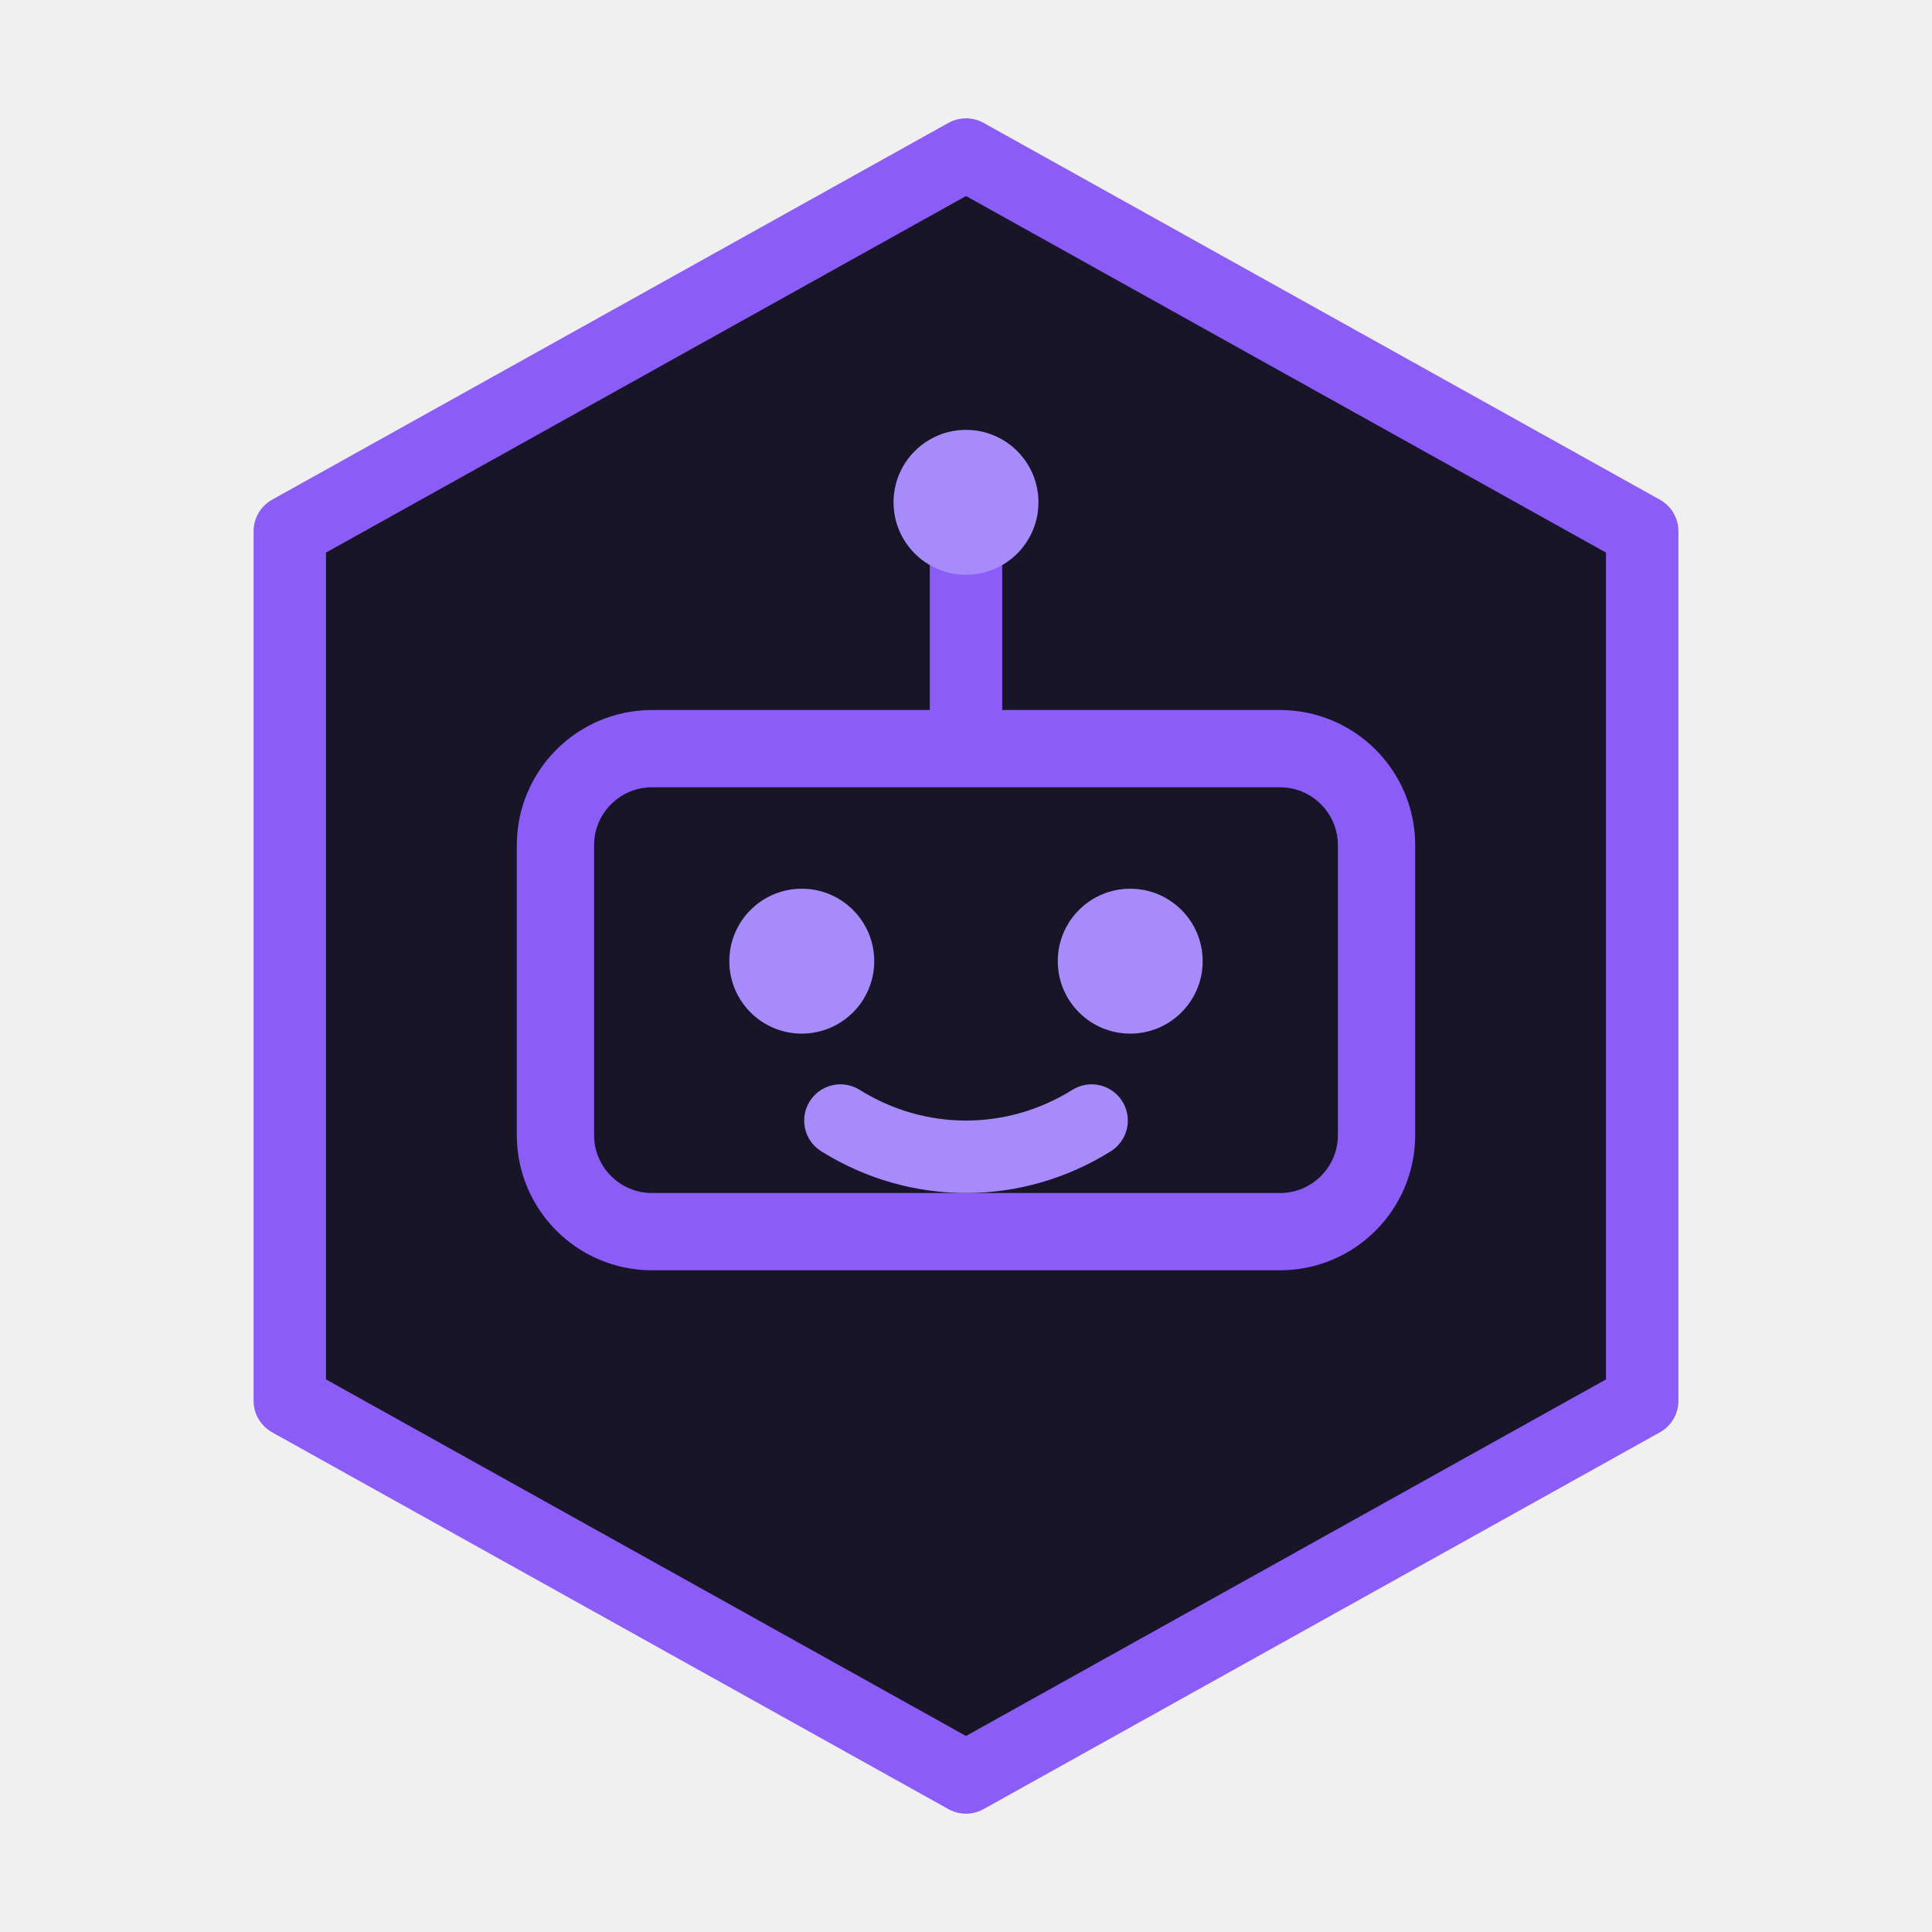
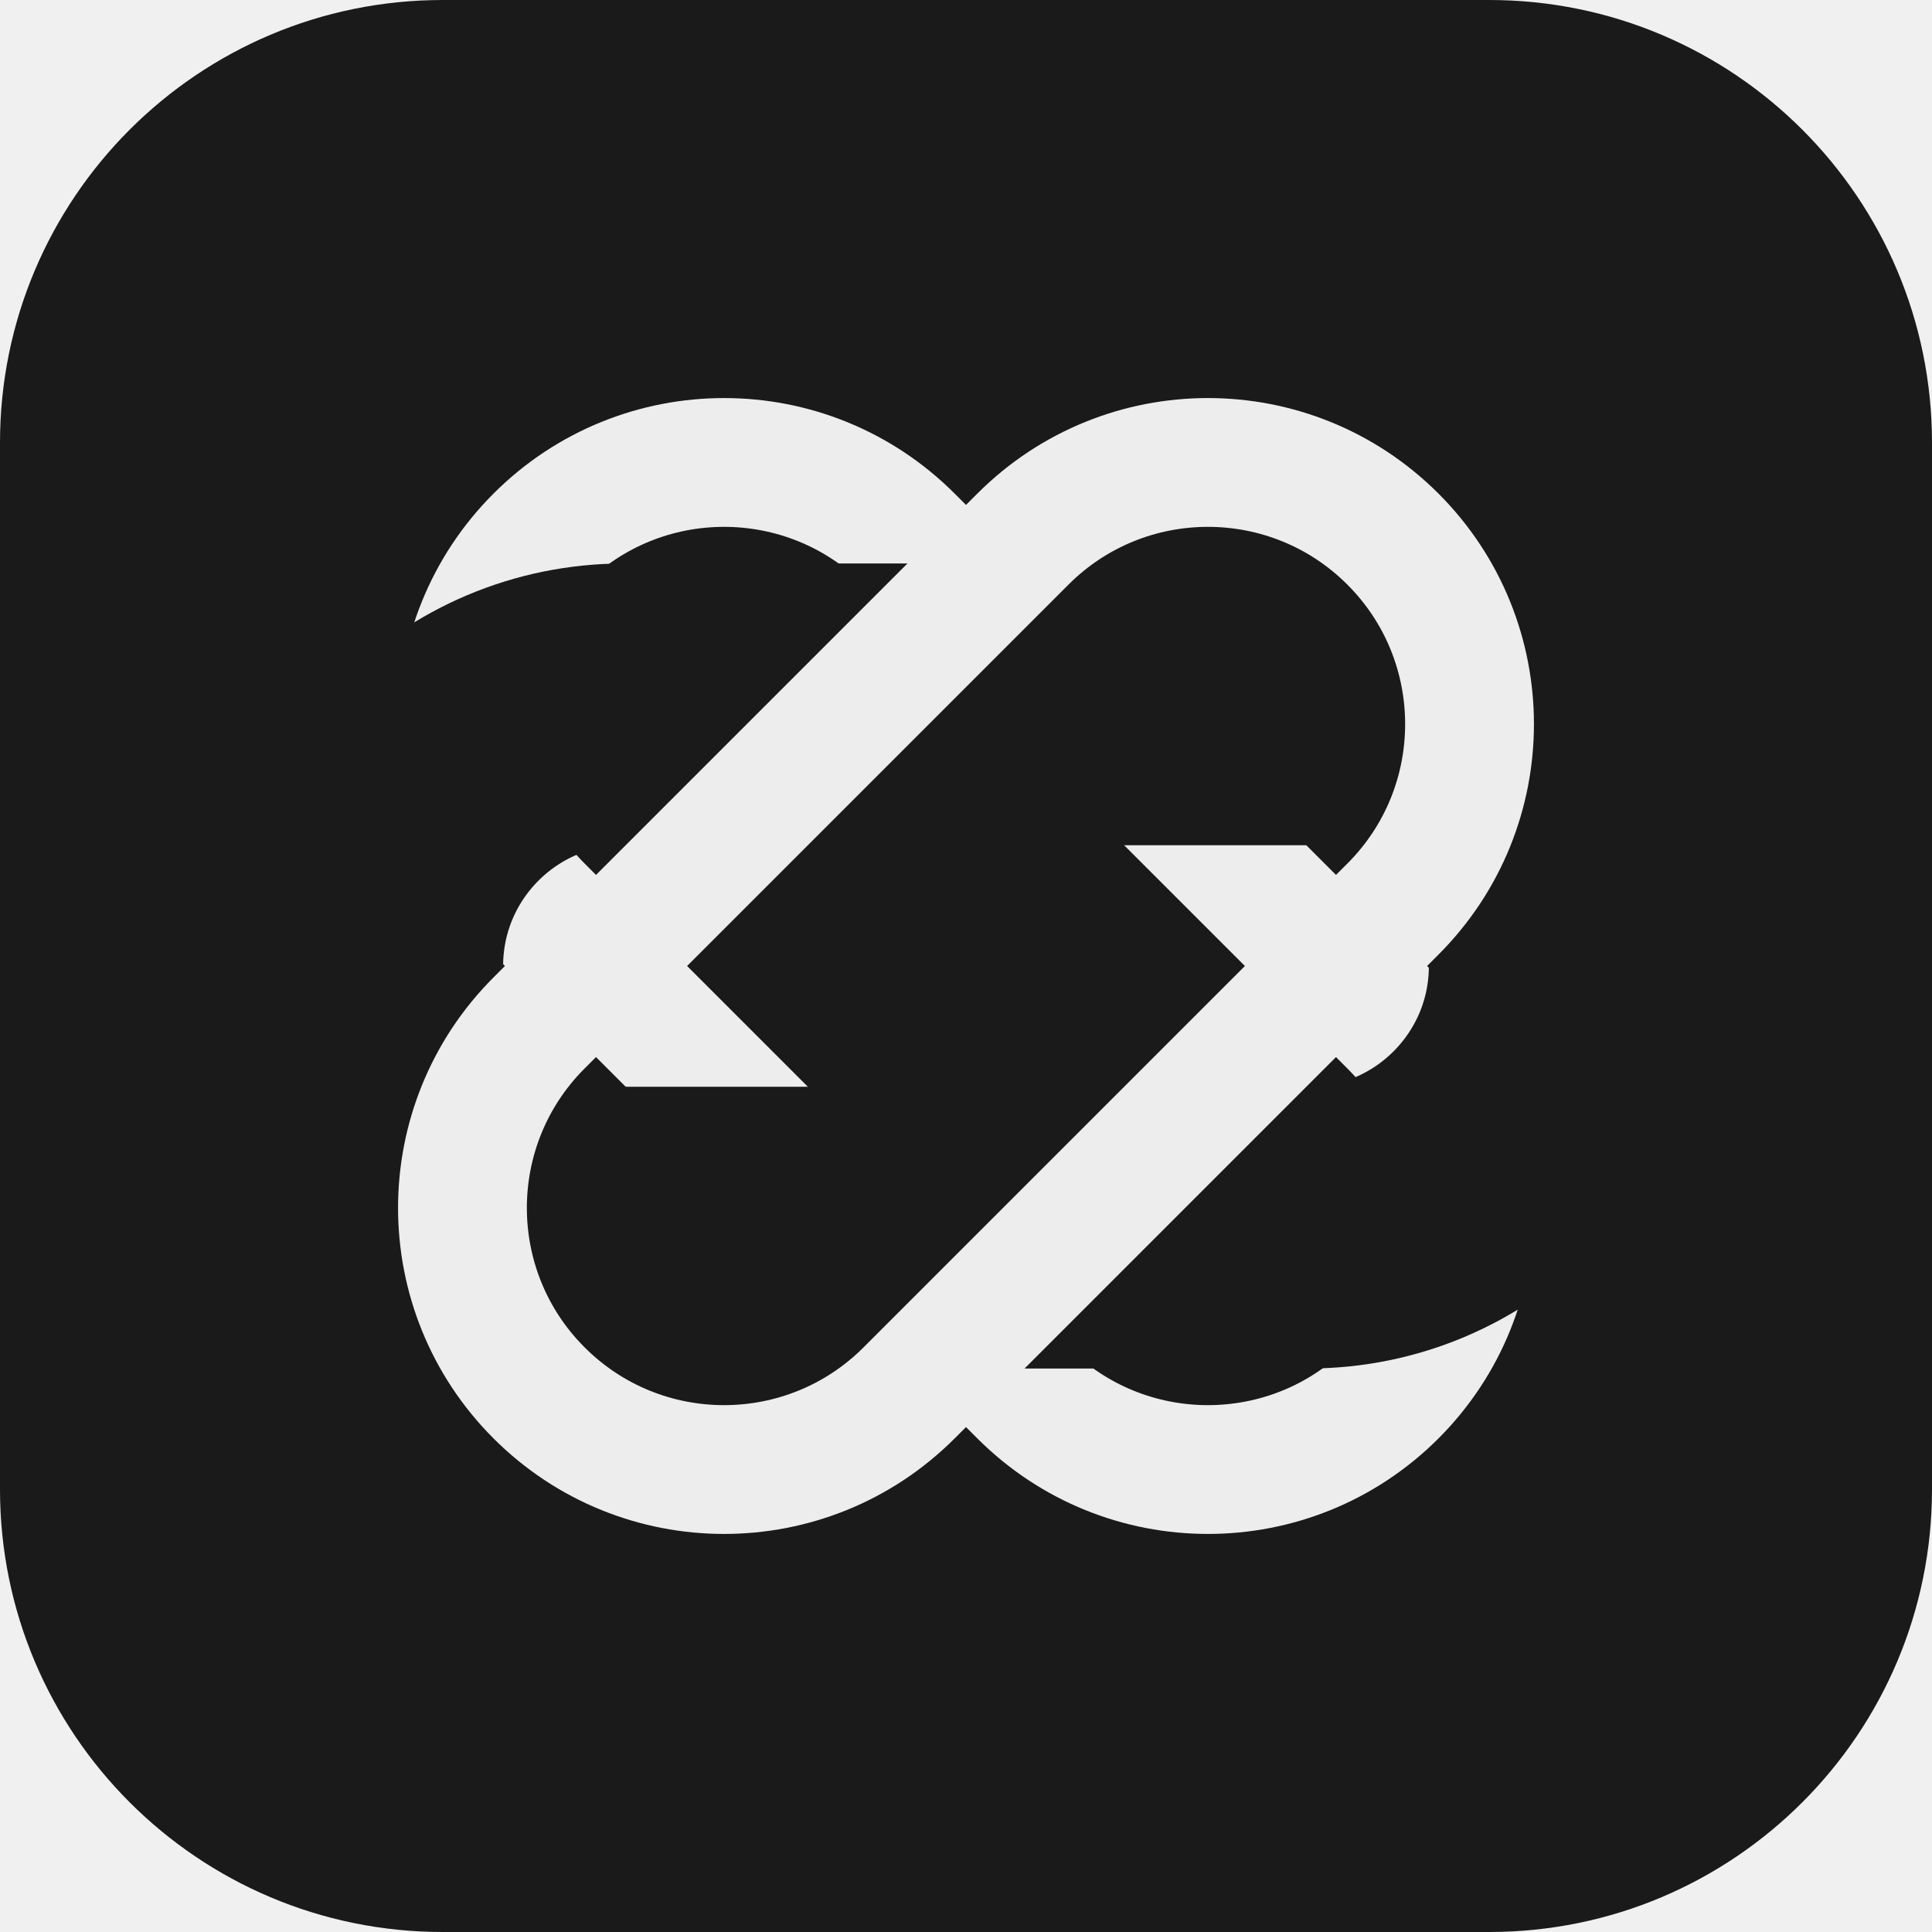
- <svg xmlns="http://www.w3.org/2000/svg" viewBox="0 0 40 40" fill="none">
-   <path d="M20 3.2 34 11v18l-14 7.8L6 29V11z" fill="#181528" stroke="#8b5cf6" stroke-width="1.5" stroke-linejoin="round" />
-   <path d="M13.5 15.5h13a2 2 0 0 1 2 2v6a2 2 0 0 1-2 2h-13a2 2 0 0 1-2-2v-6a2 2 0 0 1 2-2z" fill="none" stroke="#8b5cf6" stroke-width="1.6" />
-   <path d="M20 11.4v4.1" stroke="#8b5cf6" stroke-width="1.5" stroke-linecap="round" />
-   <circle cx="20" cy="10.4" r="1.5" fill="#a78bfa" />
-   <circle cx="16.6" cy="19.9" r="1.5" fill="#a78bfa" />
-   <circle cx="23.4" cy="19.9" r="1.5" fill="#a78bfa" />
-   <path d="M17.4 23.2c1.6 1 3.6 1 5.2 0" stroke="#a78bfa" stroke-width="1.5" stroke-linecap="round" />
+ <svg xmlns="http://www.w3.org/2000/svg" viewBox="0 0 48 48" fill="none">
+   <rect width="48" height="48" rx="11" fill="#1a1a1a" />
+   <mask id="weave" maskUnits="userSpaceOnUse" x="0" y="0" width="48" height="48">
+     <rect width="48" height="48" fill="#fff" />
+     <rect x="9" y="17.5" width="30" height="13" rx="6.5" transform="rotate(-45 24 24)" fill="none" stroke="#000" stroke-width="7" />
+   </mask>
+   <rect x="9" y="17.5" width="30" height="13" rx="6.5" transform="rotate(45 24 24)" mask="url(#weave)" stroke="#ededed" stroke-width="3.2" />
+   <rect x="9" y="17.5" width="30" height="13" rx="6.5" transform="rotate(-45 24 24)" stroke="#ededed" stroke-width="3.2" />
</svg>
